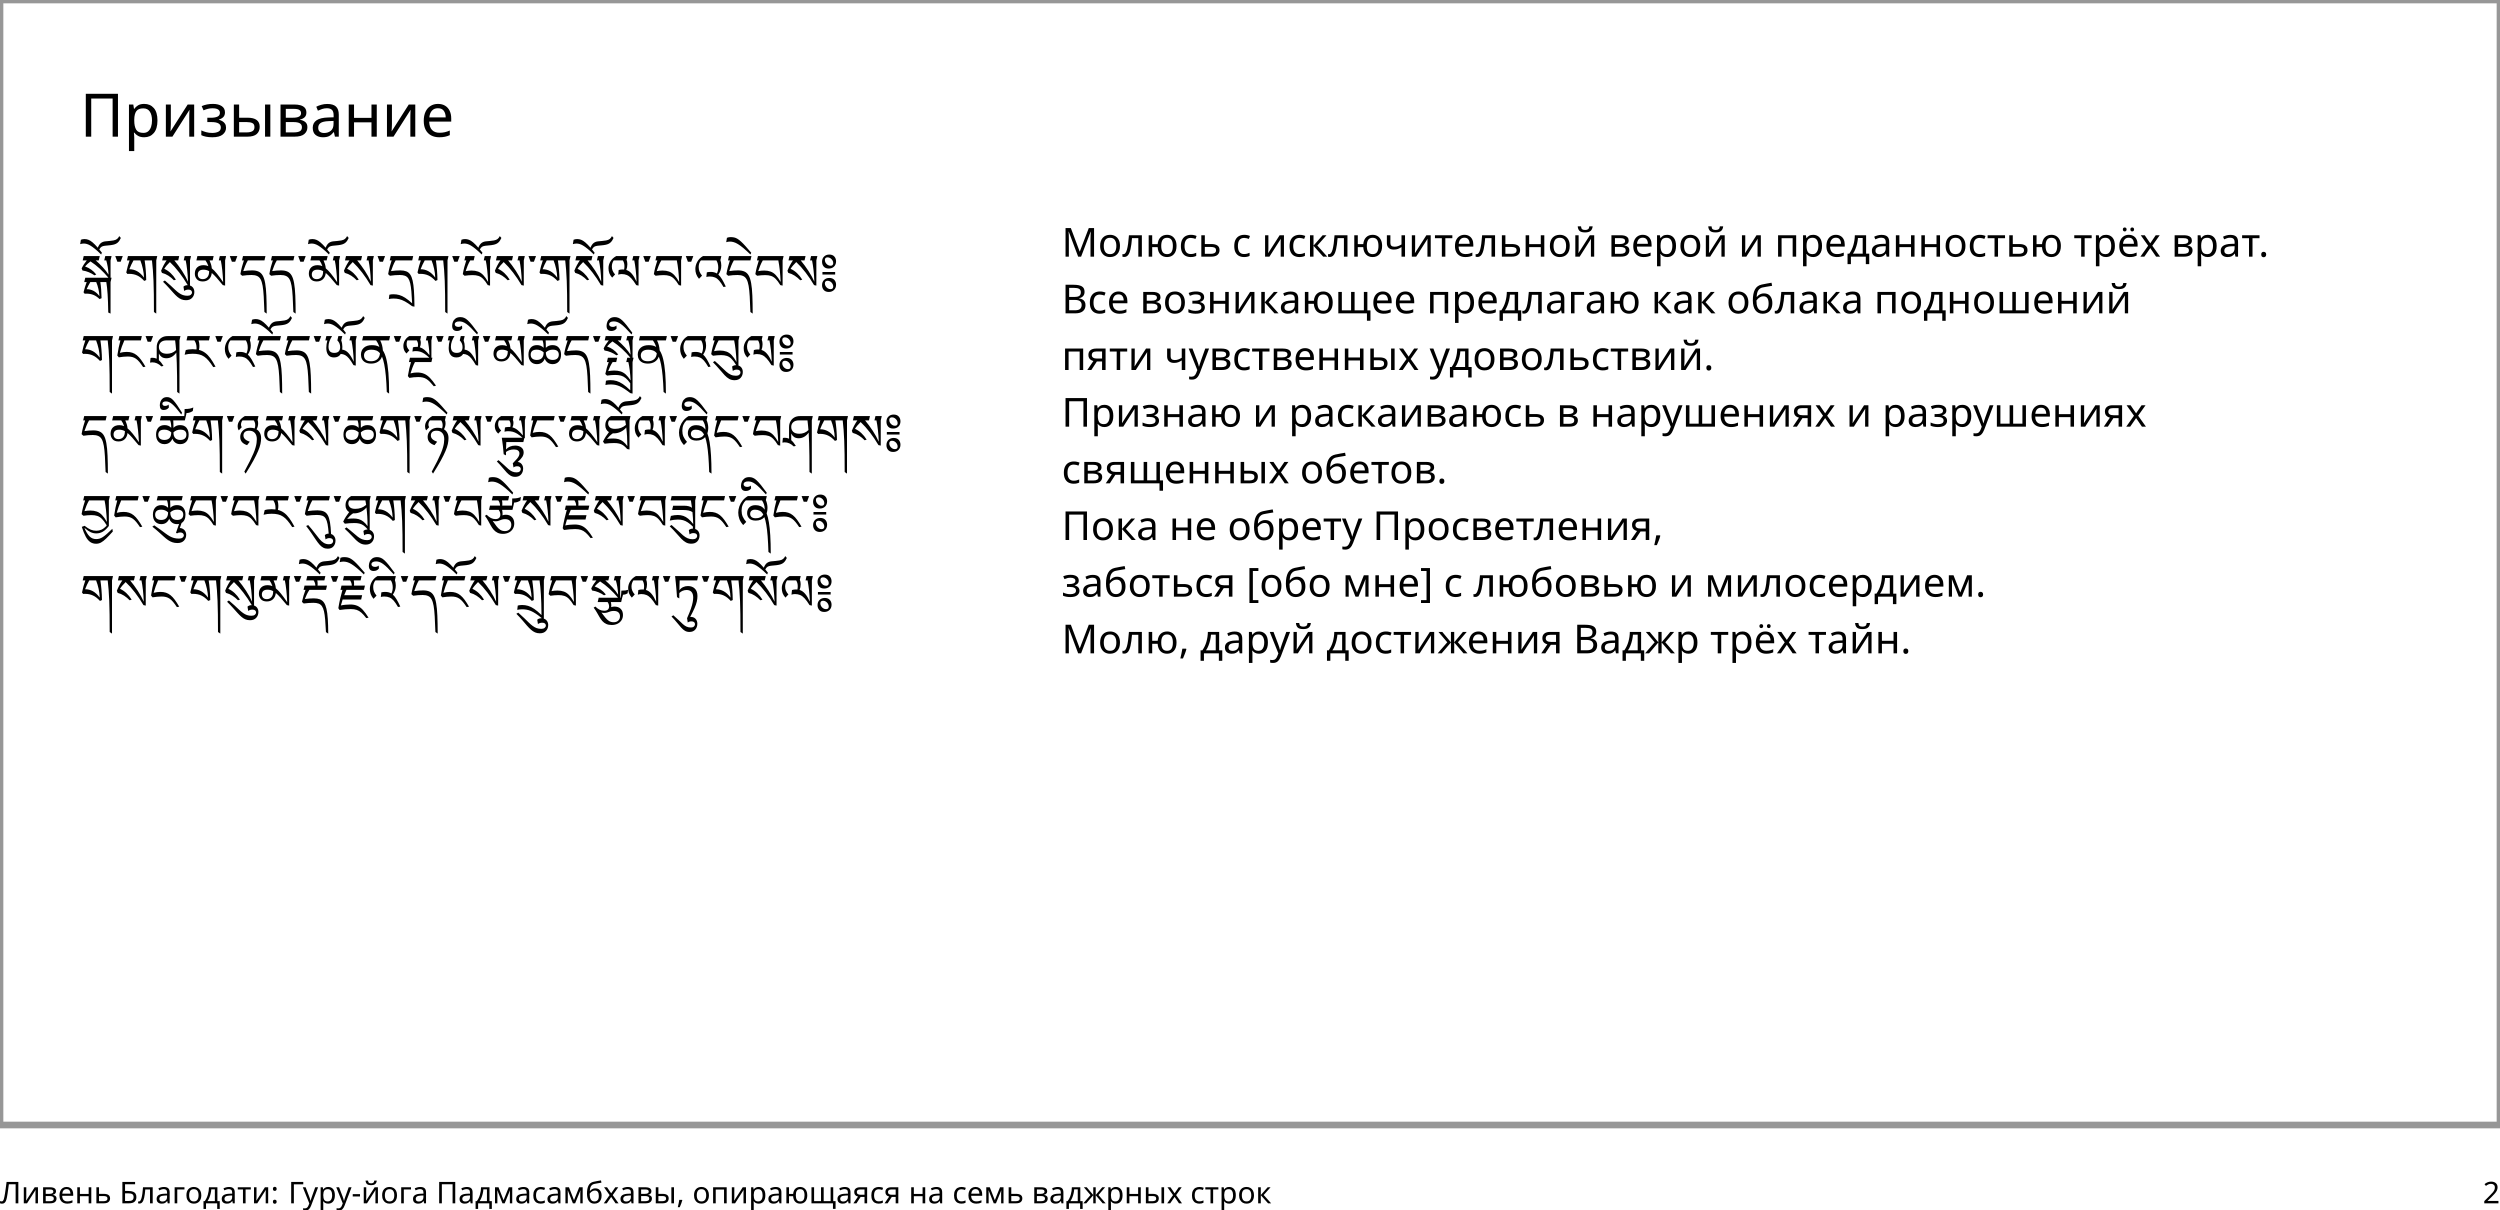
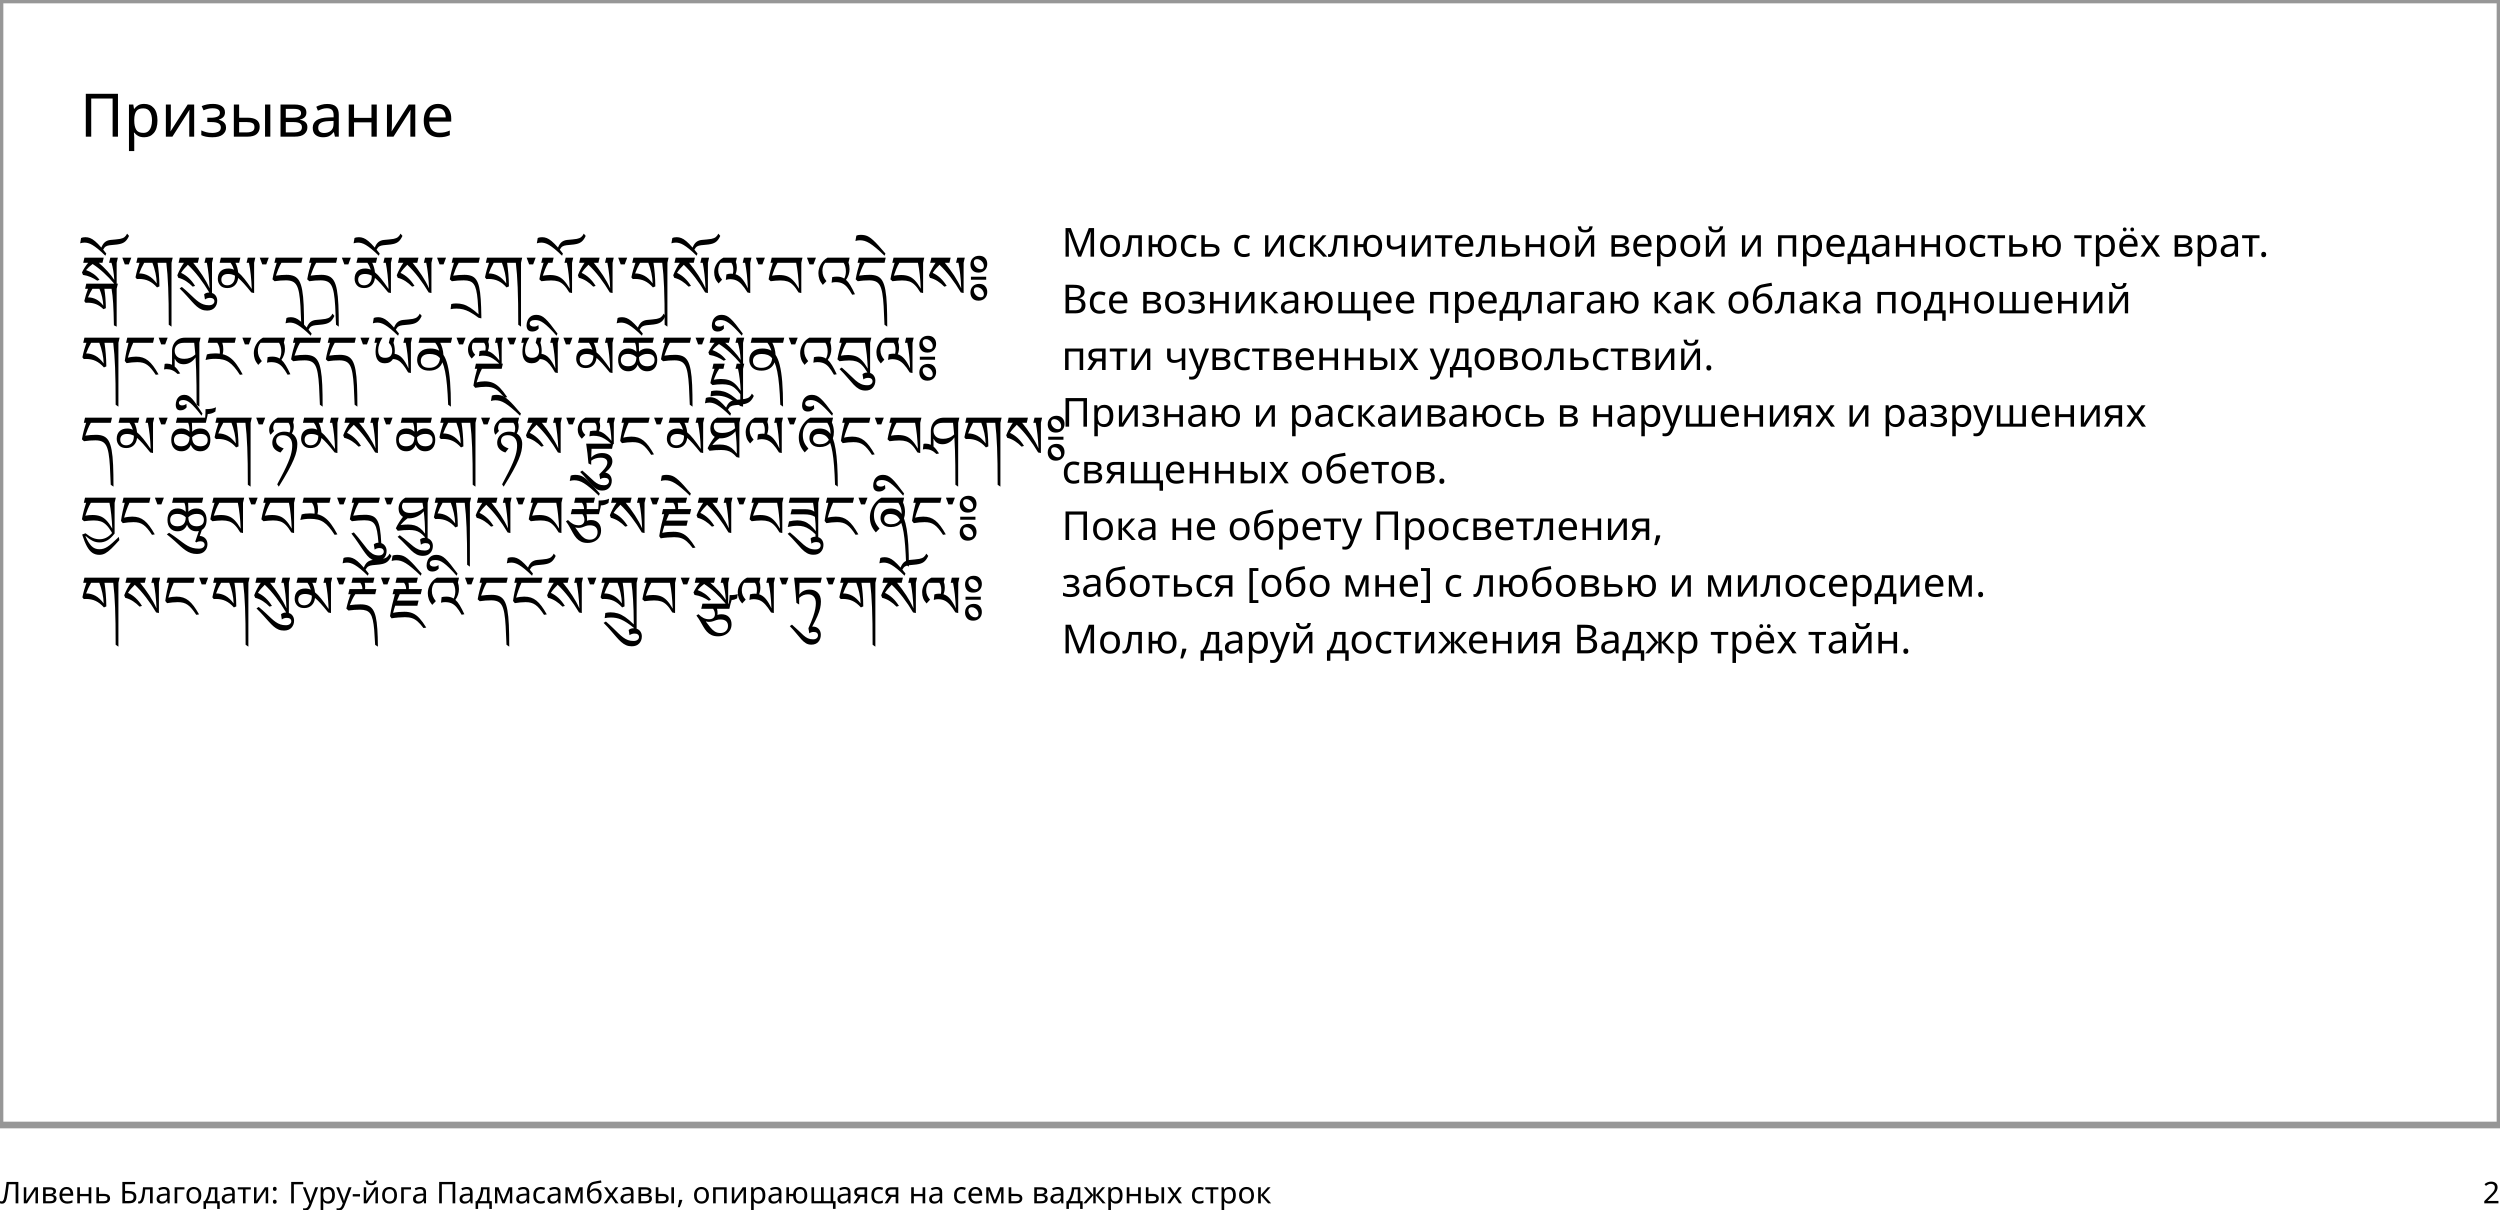
<svg xmlns="http://www.w3.org/2000/svg" width="1500px" height="726px" viewBox="0 0 1500 726" version="1.1">
  <defs />
  <g id="Page-1" stroke="none" stroke-width="1" fill="none" fill-rule="evenodd">
    <g id="2" transform="translate(-50, -50)">
      <rect id="Rectangle-1" stroke="#979797" stroke-width="4" x="50" y="50" width="1500" height="675" />
      <text id="Ливень-Благодати:-Гу" font-family="Geometria" font-size="18" font-weight="260" fill="#000000">
        <tspan x="50" y="772">Ливень Благодати: </tspan>
        <tspan x="222.962" y="772">Гуру-йога Падмасамбхавы, опирающаяся на семь ваджрных строк</tspan>
      </text>
      <rect id="Rectangle-1-Copy" x="0" y="0" width="1600" height="800" />
      <text font-family="Geometria" font-size="18" font-weight="260" fill="#000000">
        <tspan x="1539.704" y="772">2</tspan>
      </text>
      <text id="Призывание-Copy" font-family="Geometria" font-size="36" font-weight="260" line-spacing="48" fill="#000000">
        <tspan x="98" y="132">Призывание</tspan>
      </text>
      <text id="Молюсь-с-исключитель" font-family="Geometria" font-size="24" font-weight="260" line-spacing="34" fill="#000000">
        <tspan x="687" y="204">Молюсь с исключительной верой и преданностью трёх врат.</tspan>
        <tspan x="687" y="238">Все возникающее предлагаю как облака подношений </tspan>
        <tspan x="687" y="272">      пяти чувственных удовольствий.</tspan>
        <tspan x="687" y="306">Признаю и раскаиваюсь в нарушениях и разрушениях</tspan>
        <tspan x="687" y="340">      священных обетов.</tspan>
        <tspan x="687" y="374">Пока не обрету Просветления,</tspan>
        <tspan x="687" y="408">      заботься [обо мне] с любовью и милосердием.</tspan>
        <tspan x="1277.952" y="408" font-family="Kailasa" font-weight="normal" />
        <tspan x="687" y="442">Молю, даруй достижения Ваджр трёх тайн.</tspan>
        <tspan x="1194.936" y="442" font-family="Kailasa" font-weight="normal" />
      </text>
-       <text id="སྒོ་གསུམ་དད་མོས་དྲག་-copy" font-family="Kailasa" font-size="30" font-weight="normal" line-spacing="48" fill="#000000">
-         <tspan x="98" y="224">སྒོ་གསུམ་དད་མོས་དྲག་པོས་གསོལ་བ་འདེབས༔</tspan>
-         <tspan x="467.415" y="227.777" font-family="Geometria" font-weight="260" />
-         <tspan x="98" y="272">གང་ཤར་འདོད་ཡོན་ལྔ་ཡི་མཆོད་སྤྲིན་འབུལ༔</tspan>
-         <tspan x="447.188" y="275.777" font-family="Geometria" font-weight="260" />
-         <tspan x="98" y="320">དམ་ཚིག་ཉམས་ཆག་ཉེས་ལྟུང་མཐོལ་ཞིང་བཤགས༔</tspan>
-         <tspan x="495.246" y="323.777" font-family="Geometria" font-weight="260" />
-         <tspan x="98" y="368">བྱང་ཆུབ་བར་དུ་ཐུགས་བརྩེས་རྗེས་བཟུང་ཞིང་༔</tspan>
-         <tspan x="468.754" y="371.777" font-family="Geometria" font-weight="260" />
-         <tspan x="98" y="416">གསང་གསུམ་རྡོ་རྗེའི་དངོས་གྲུབ་སྩལ་ཏུ་གསོལ༔</tspan>
-         <tspan x="452.955" y="417.087" font-family="Geometria" font-weight="260"> </tspan>
+       <text id="སྒོ་གསུམ་དད་མོས་དྲག་-copy" font-family="Kailasa" font-size="36" font-weight="normal" line-spacing="48" fill="#000000">
+         <tspan x="98" y="229">སྒོ་གསུམ་དད་མོས་དྲག་པོས་གསོལ་བ་འདེབས༔</tspan>
+         <tspan x="541.298" y="233.532" font-family="Geometria" font-weight="260" />
+         <tspan x="98" y="277">གང་ཤར་འདོད་ཡོན་ལྔ་ཡི་མཆོད་སྤྲིན་འབུལ༔</tspan>
+         <tspan x="517.026" y="281.532" font-family="Geometria" font-weight="260" />
+         <tspan x="98" y="325">དམ་ཚིག་ཉམས་ཆག་ཉེས་ལྟུང་མཐོལ་ཞིང་བཤགས༔</tspan>
+         <tspan x="574.695" y="329.532" font-family="Geometria" font-weight="260" />
+         <tspan x="98" y="373">བྱང་ཆུབ་བར་དུ་ཐུགས་བརྩེས་རྗེས་བཟུང་ཞིང་༔</tspan>
+         <tspan x="542.905" y="377.532" font-family="Geometria" font-weight="260" />
+         <tspan x="98" y="421">གསང་གསུམ་རྡོ་རྗེའི་དངོས་གྲུབ་སྩལ་ཏུ་གསོལ༔</tspan>
+         <tspan x="523.946" y="422.304" font-family="Geometria" font-weight="260"> </tspan>
      </text>
    </g>
  </g>
</svg>
